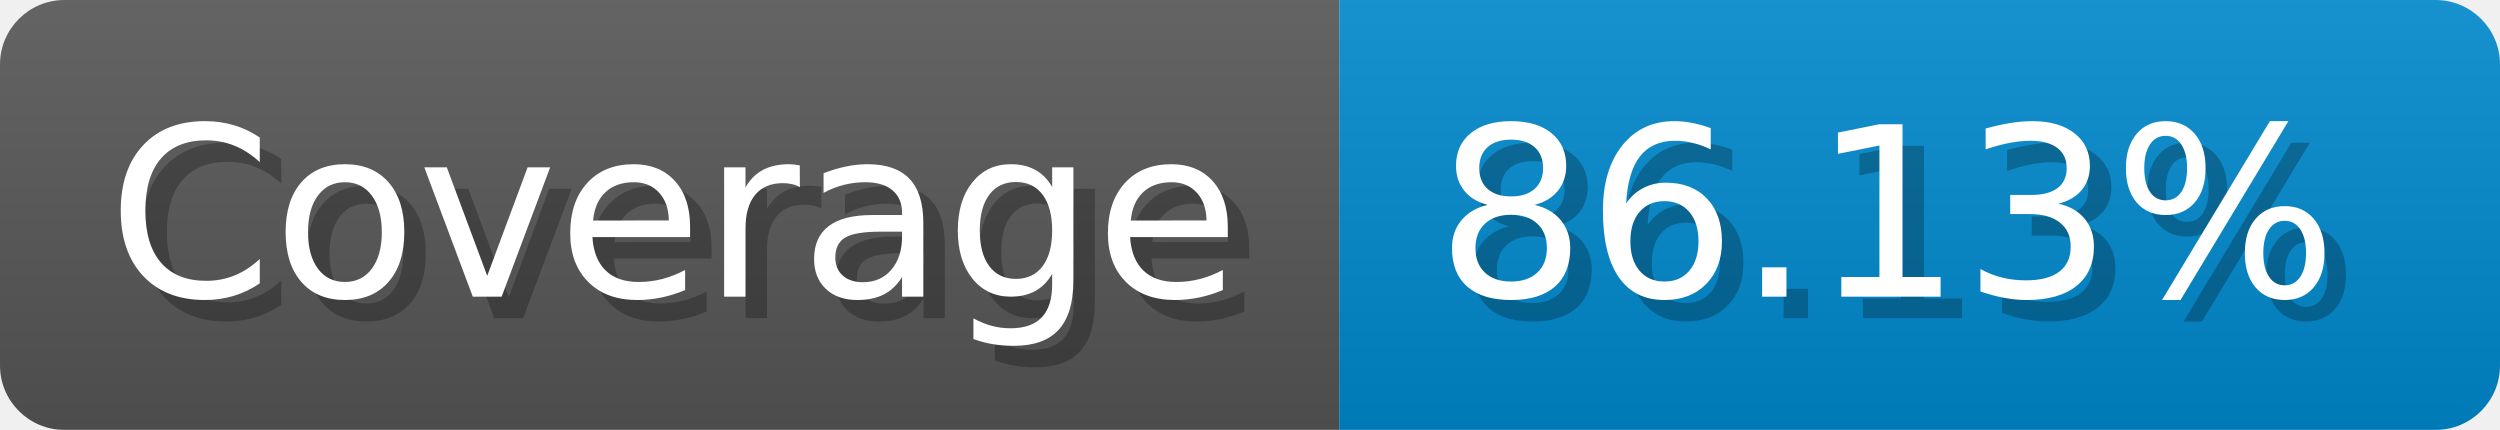
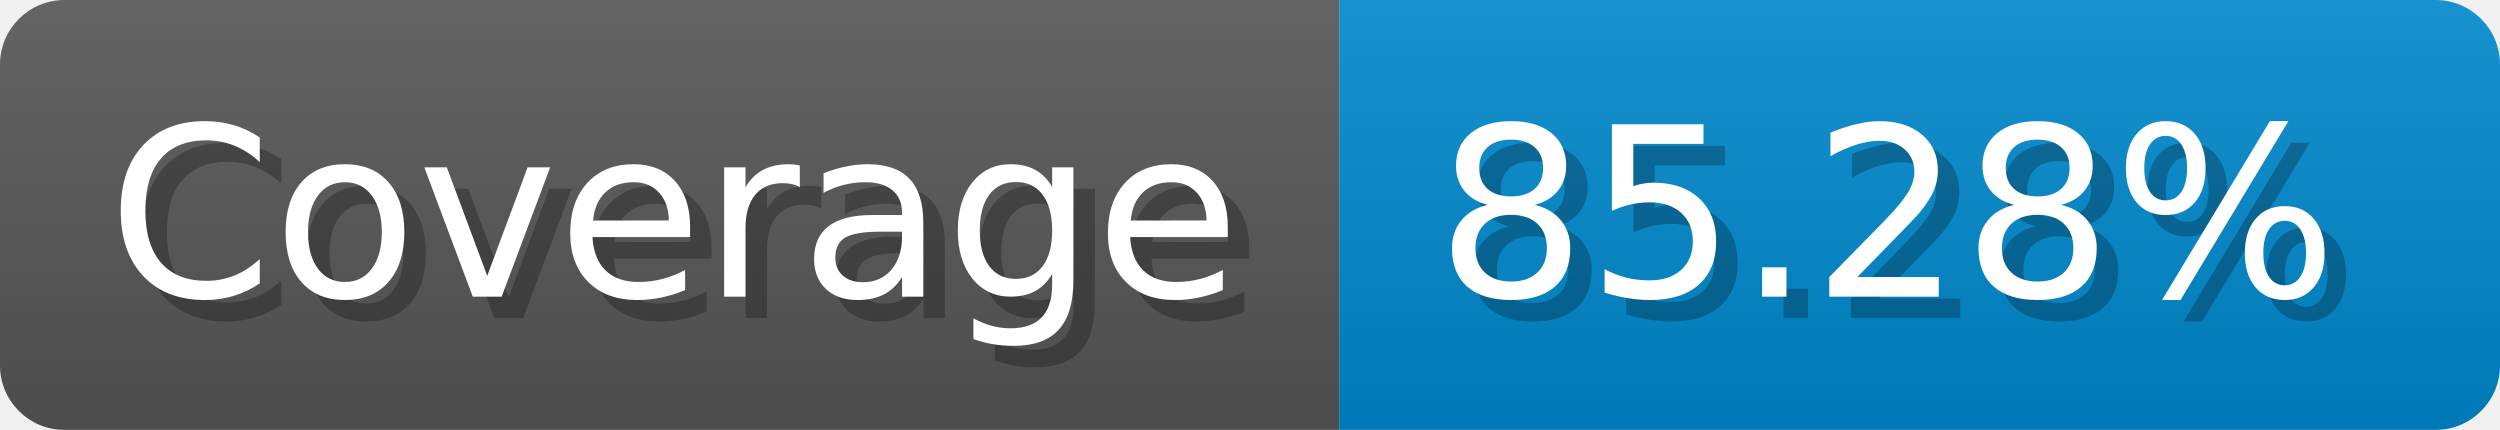
- <svg xmlns="http://www.w3.org/2000/svg" width="116.3" height="20" viewBox="0 0 1163 200" role="img" aria-label="Coverage: 86.13%">
+ <svg xmlns="http://www.w3.org/2000/svg" width="116.3" height="20" viewBox="0 0 1163 200" role="img" aria-label="Coverage: 85.28%">
  <linearGradient id="a" x2="0" y2="100%">
    <stop offset="0" stop-opacity=".1" stop-color="#EEE" />
    <stop offset="1" stop-opacity=".1" />
  </linearGradient>
  <mask id="m">
    <rect width="1163" height="200" rx="30" fill="#FFF" />
  </mask>
  <g mask="url(#m)">
    <rect width="623" height="200" fill="#555" />
    <rect width="540" height="200" fill="#08C" x="623" />
    <rect width="1163" height="200" fill="url(#a)" />
  </g>
  <g aria-hidden="true" fill="#fff" text-anchor="start" font-family="Verdana,DejaVu Sans,sans-serif" font-size="110">
    <text x="60" y="148" textLength="523" fill="#000" opacity="0.25">Coverage</text>
    <text x="50" y="138" textLength="523">Coverage</text>
-     <text x="678" y="148" textLength="440" fill="#000" opacity="0.25">86.13%</text>
-     <text x="668" y="138" textLength="440">86.13%</text>
+     <text x="678" y="148" textLength="440" fill="#000" opacity="0.25">85.28%</text>
+     <text x="668" y="138" textLength="440">85.28%</text>
  </g>
</svg>
